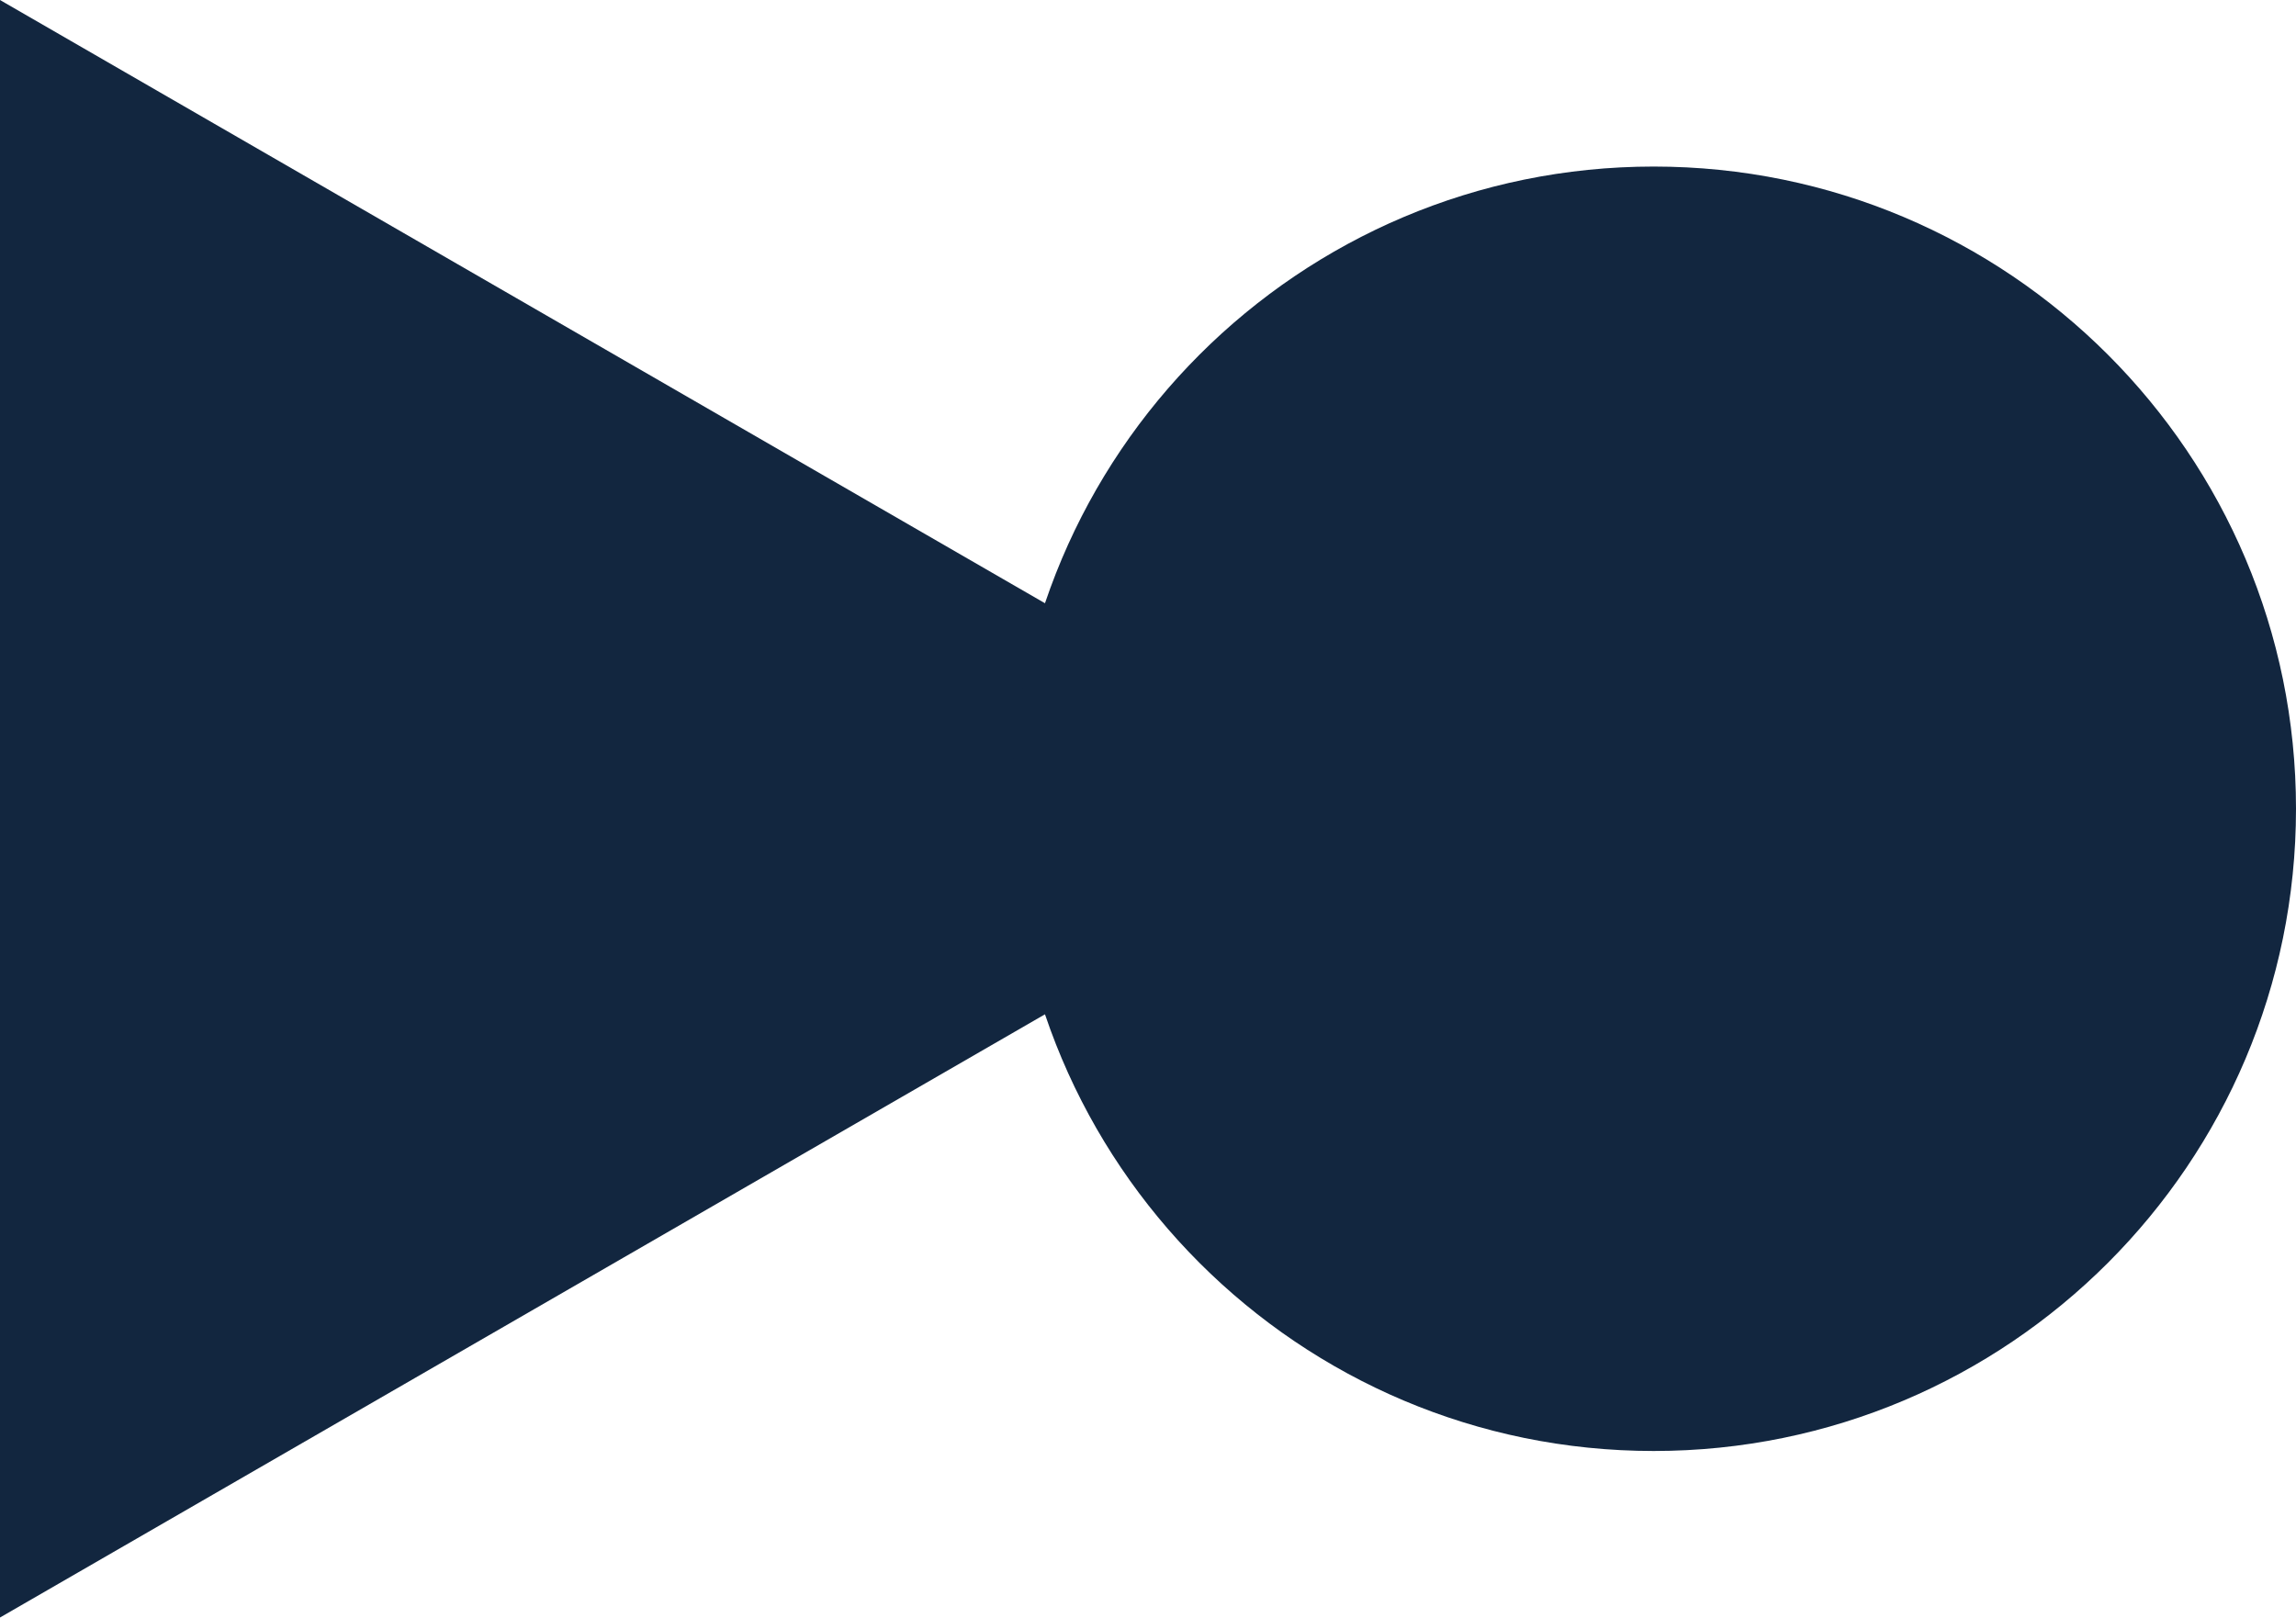
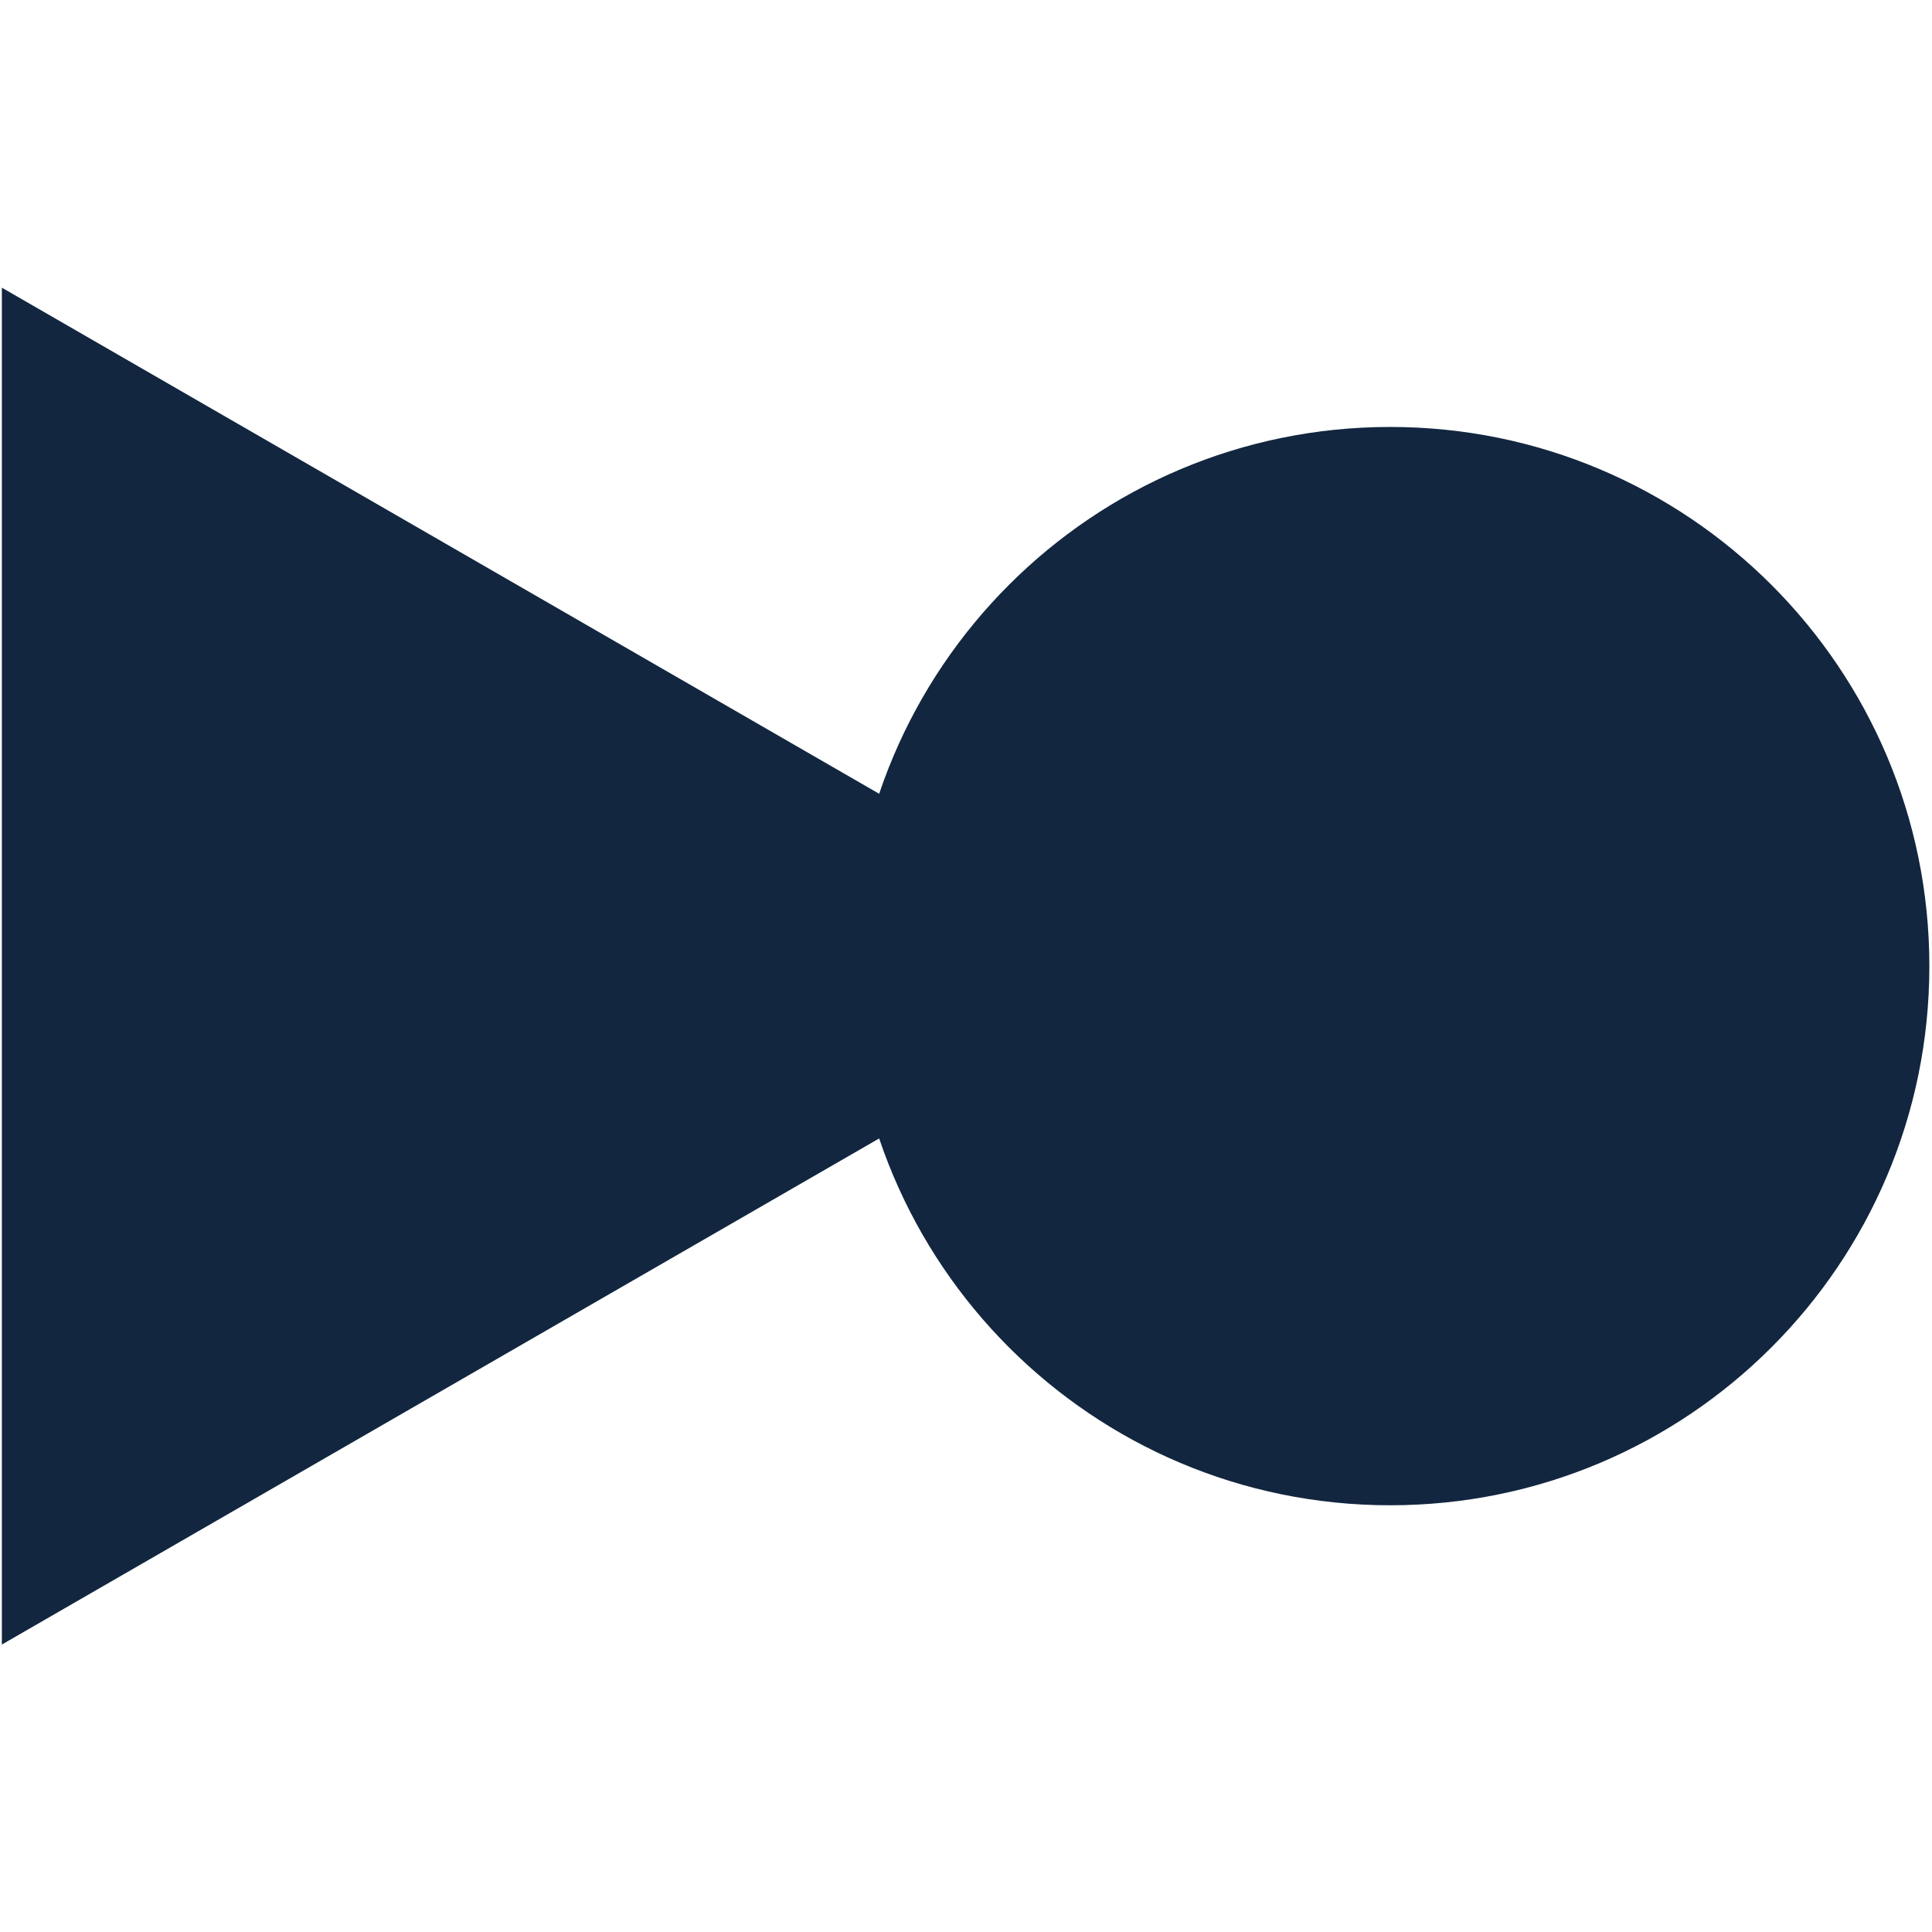
- <svg xmlns="http://www.w3.org/2000/svg" width="171.532" height="120.861" viewBox="0 0 171.532 120.861">
+ <svg xmlns="http://www.w3.org/2000/svg" version="1.1" id="Capa_1" x="0px" y="0px" viewBox="0 0 172 172" style="enable-background:new 0 0 172 172;" xml:space="preserve">
+   <style type="text/css">
+ 	.st0{fill:#12263F;}
+ </style>
  <g transform="translate(-155.035 -2801.59)">
-     <path d="M3497.471,2329.015,3392.8,2268.584v120.861Z" transform="translate(-3237.767 533.006)" fill="#12263f" />
-     <circle cx="47.986" cy="47.986" r="47.986" transform="translate(230.595 2814.035)" fill="#12263f" />
+     <path class="st0" d="M259.9,2887.6l-104.7-60.4V2948L259.9,2887.6z" />
+     <circle class="st0" cx="278.8" cy="2887.6" r="48" />
  </g>
</svg>
